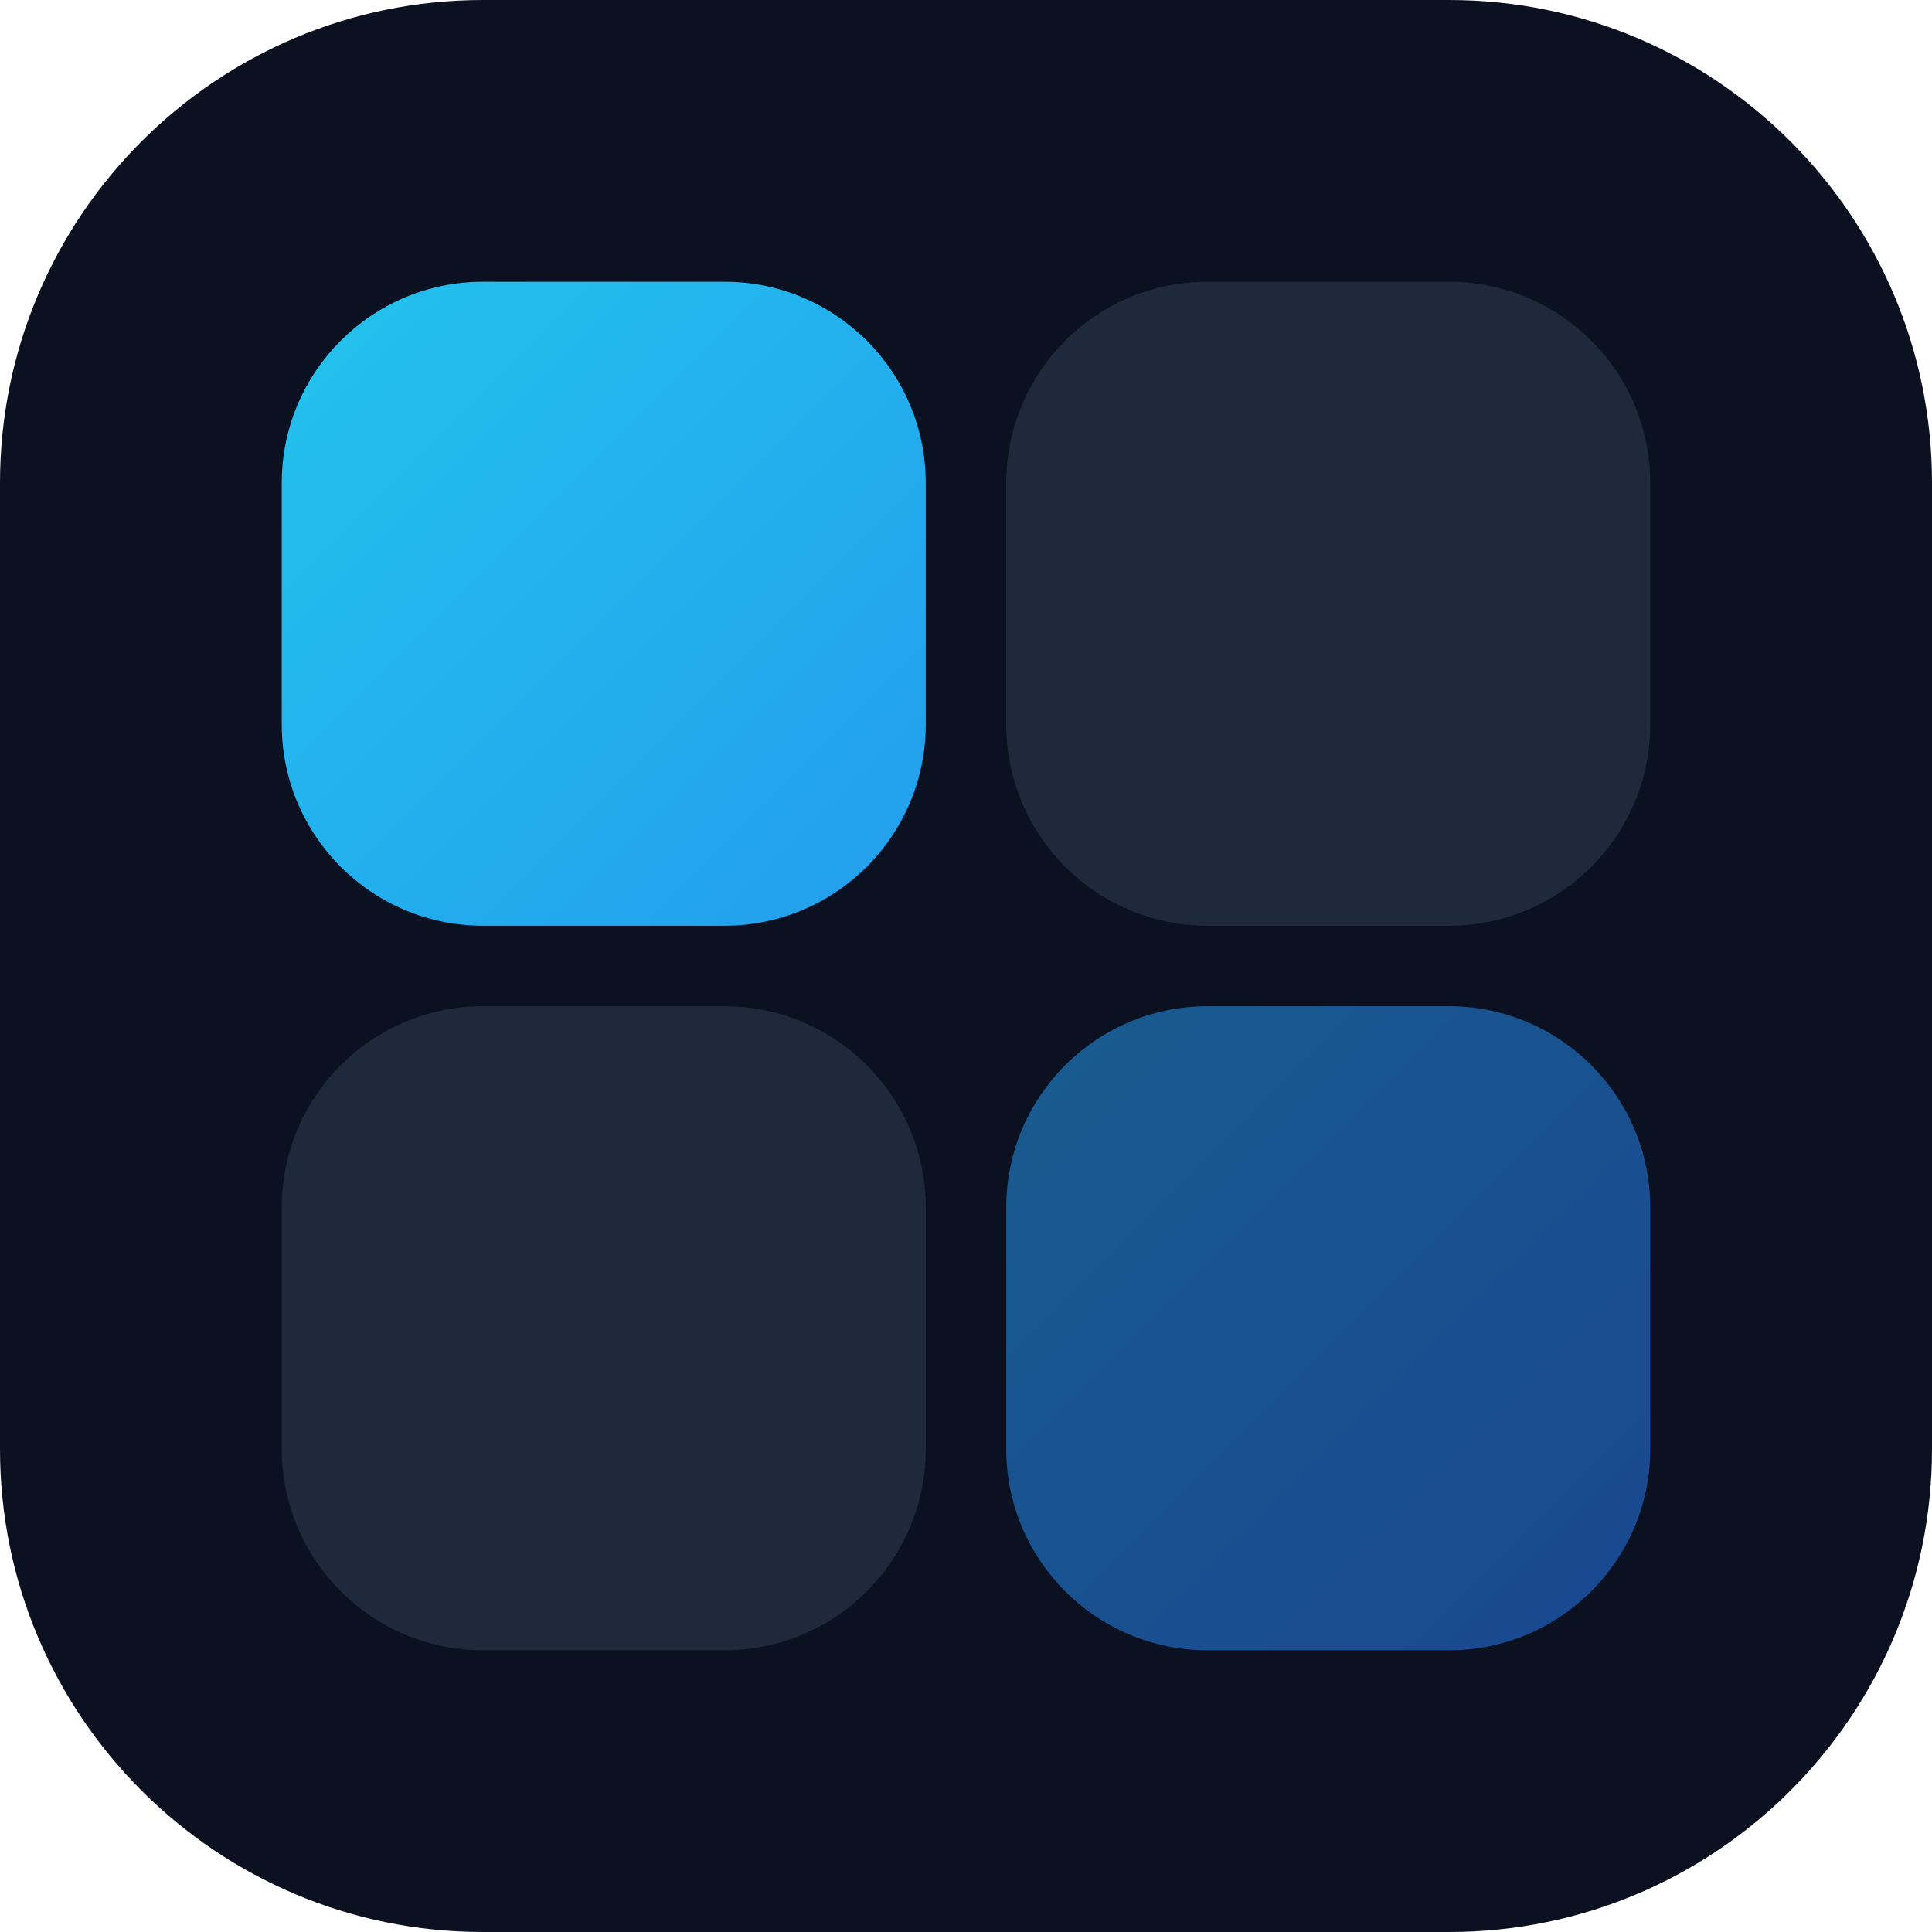
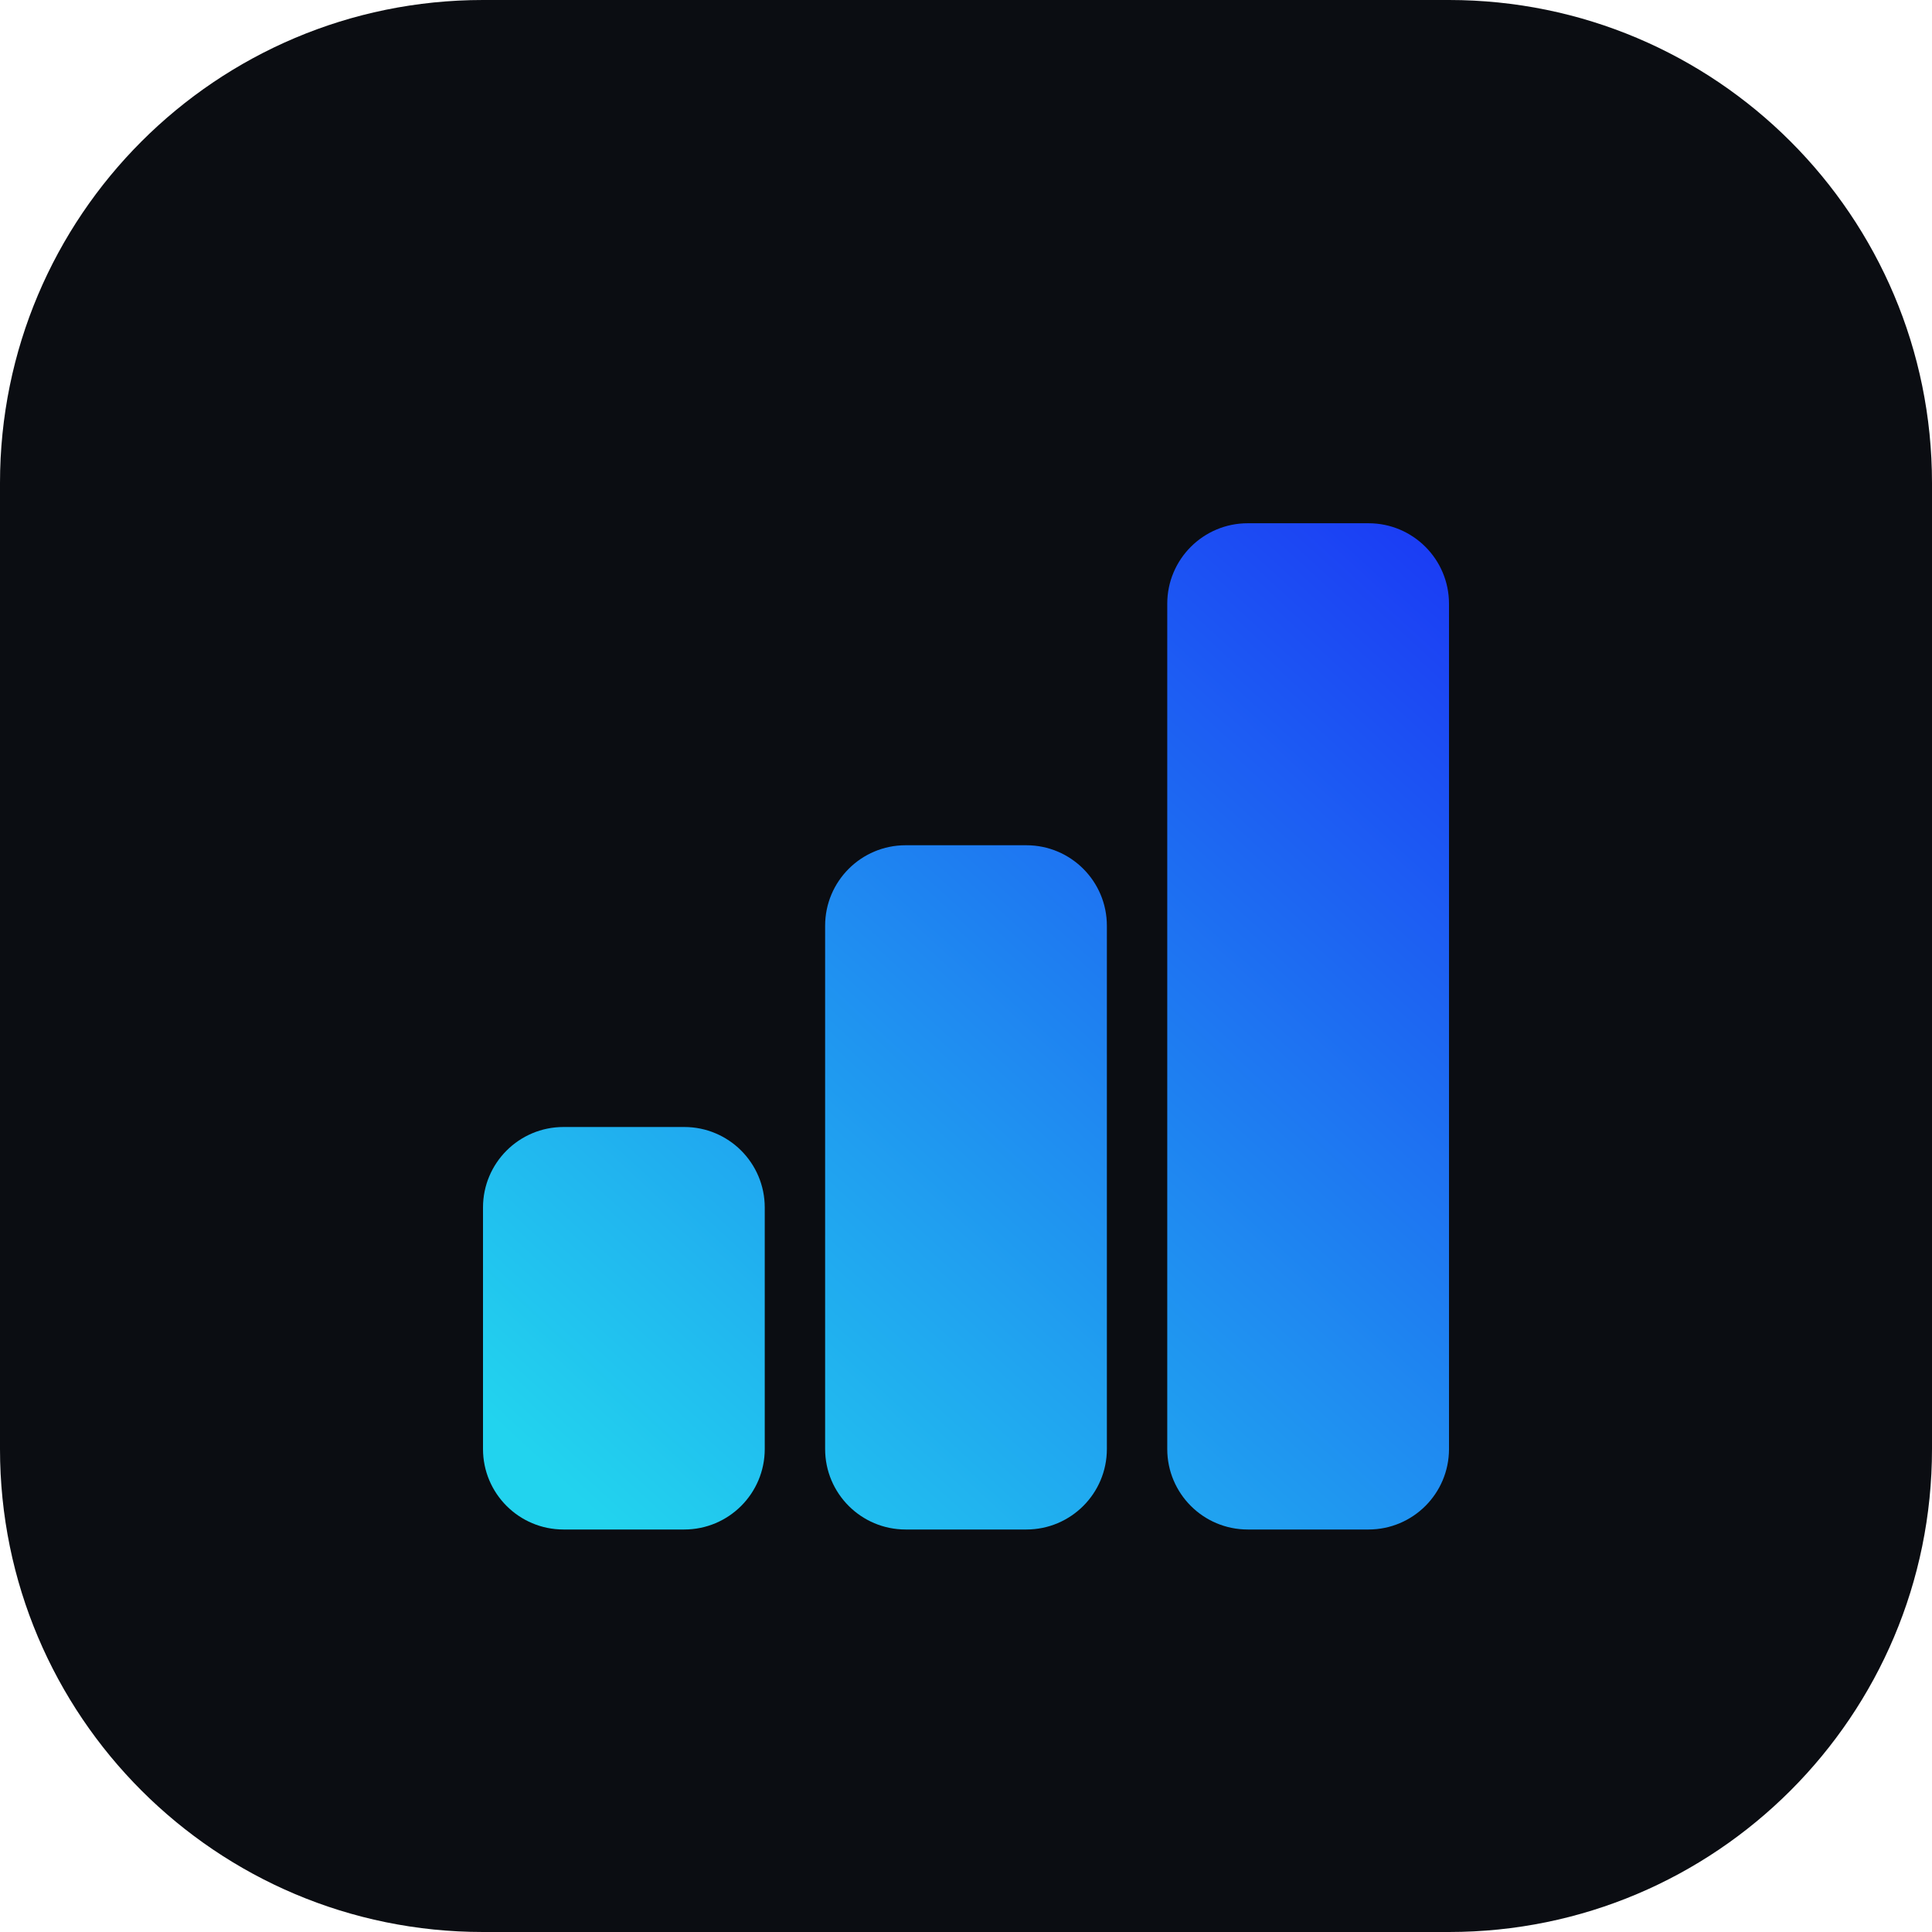
<svg xmlns="http://www.w3.org/2000/svg" width="48" height="48" viewBox="0 0 48 48">
  <defs>
-     <linearGradient id="f" x1="0" y1="0" x2="48" y2="48" gradientUnits="userSpaceOnUse">
+     <linearGradient id="f" x1="13" y1="36" x2="35" y2="12" gradientUnits="userSpaceOnUse">
      <stop stop-color="#22d3ee" />
-       <stop offset="1" stop-color="#2563eb" />
+       <stop offset="1" stop-color="#1b39f4" />
    </linearGradient>
  </defs>
-   <rect width="48" height="48" rx="12" fill="#0b1120" />
-   <rect x="7" y="7" width="16" height="16" rx="5" fill="url(#f)" />
-   <rect x="25" y="7" width="16" height="16" rx="5" fill="#1e293b" />
-   <rect x="7" y="25" width="16" height="16" rx="5" fill="#1e293b" />
-   <rect x="25" y="25" width="16" height="16" rx="5" fill="url(#f)" opacity="0.55" />
+   <rect width="48" height="48" rx="12" fill="#0b0d12" />
+   <rect x="12" y="28" width="7" height="10" rx="2" fill="url(#f)" />
+   <rect x="20.5" y="21" width="7" height="17" rx="2" fill="url(#f)" />
+   <rect x="29" y="13" width="7" height="25" rx="2" fill="url(#f)" />
</svg>
